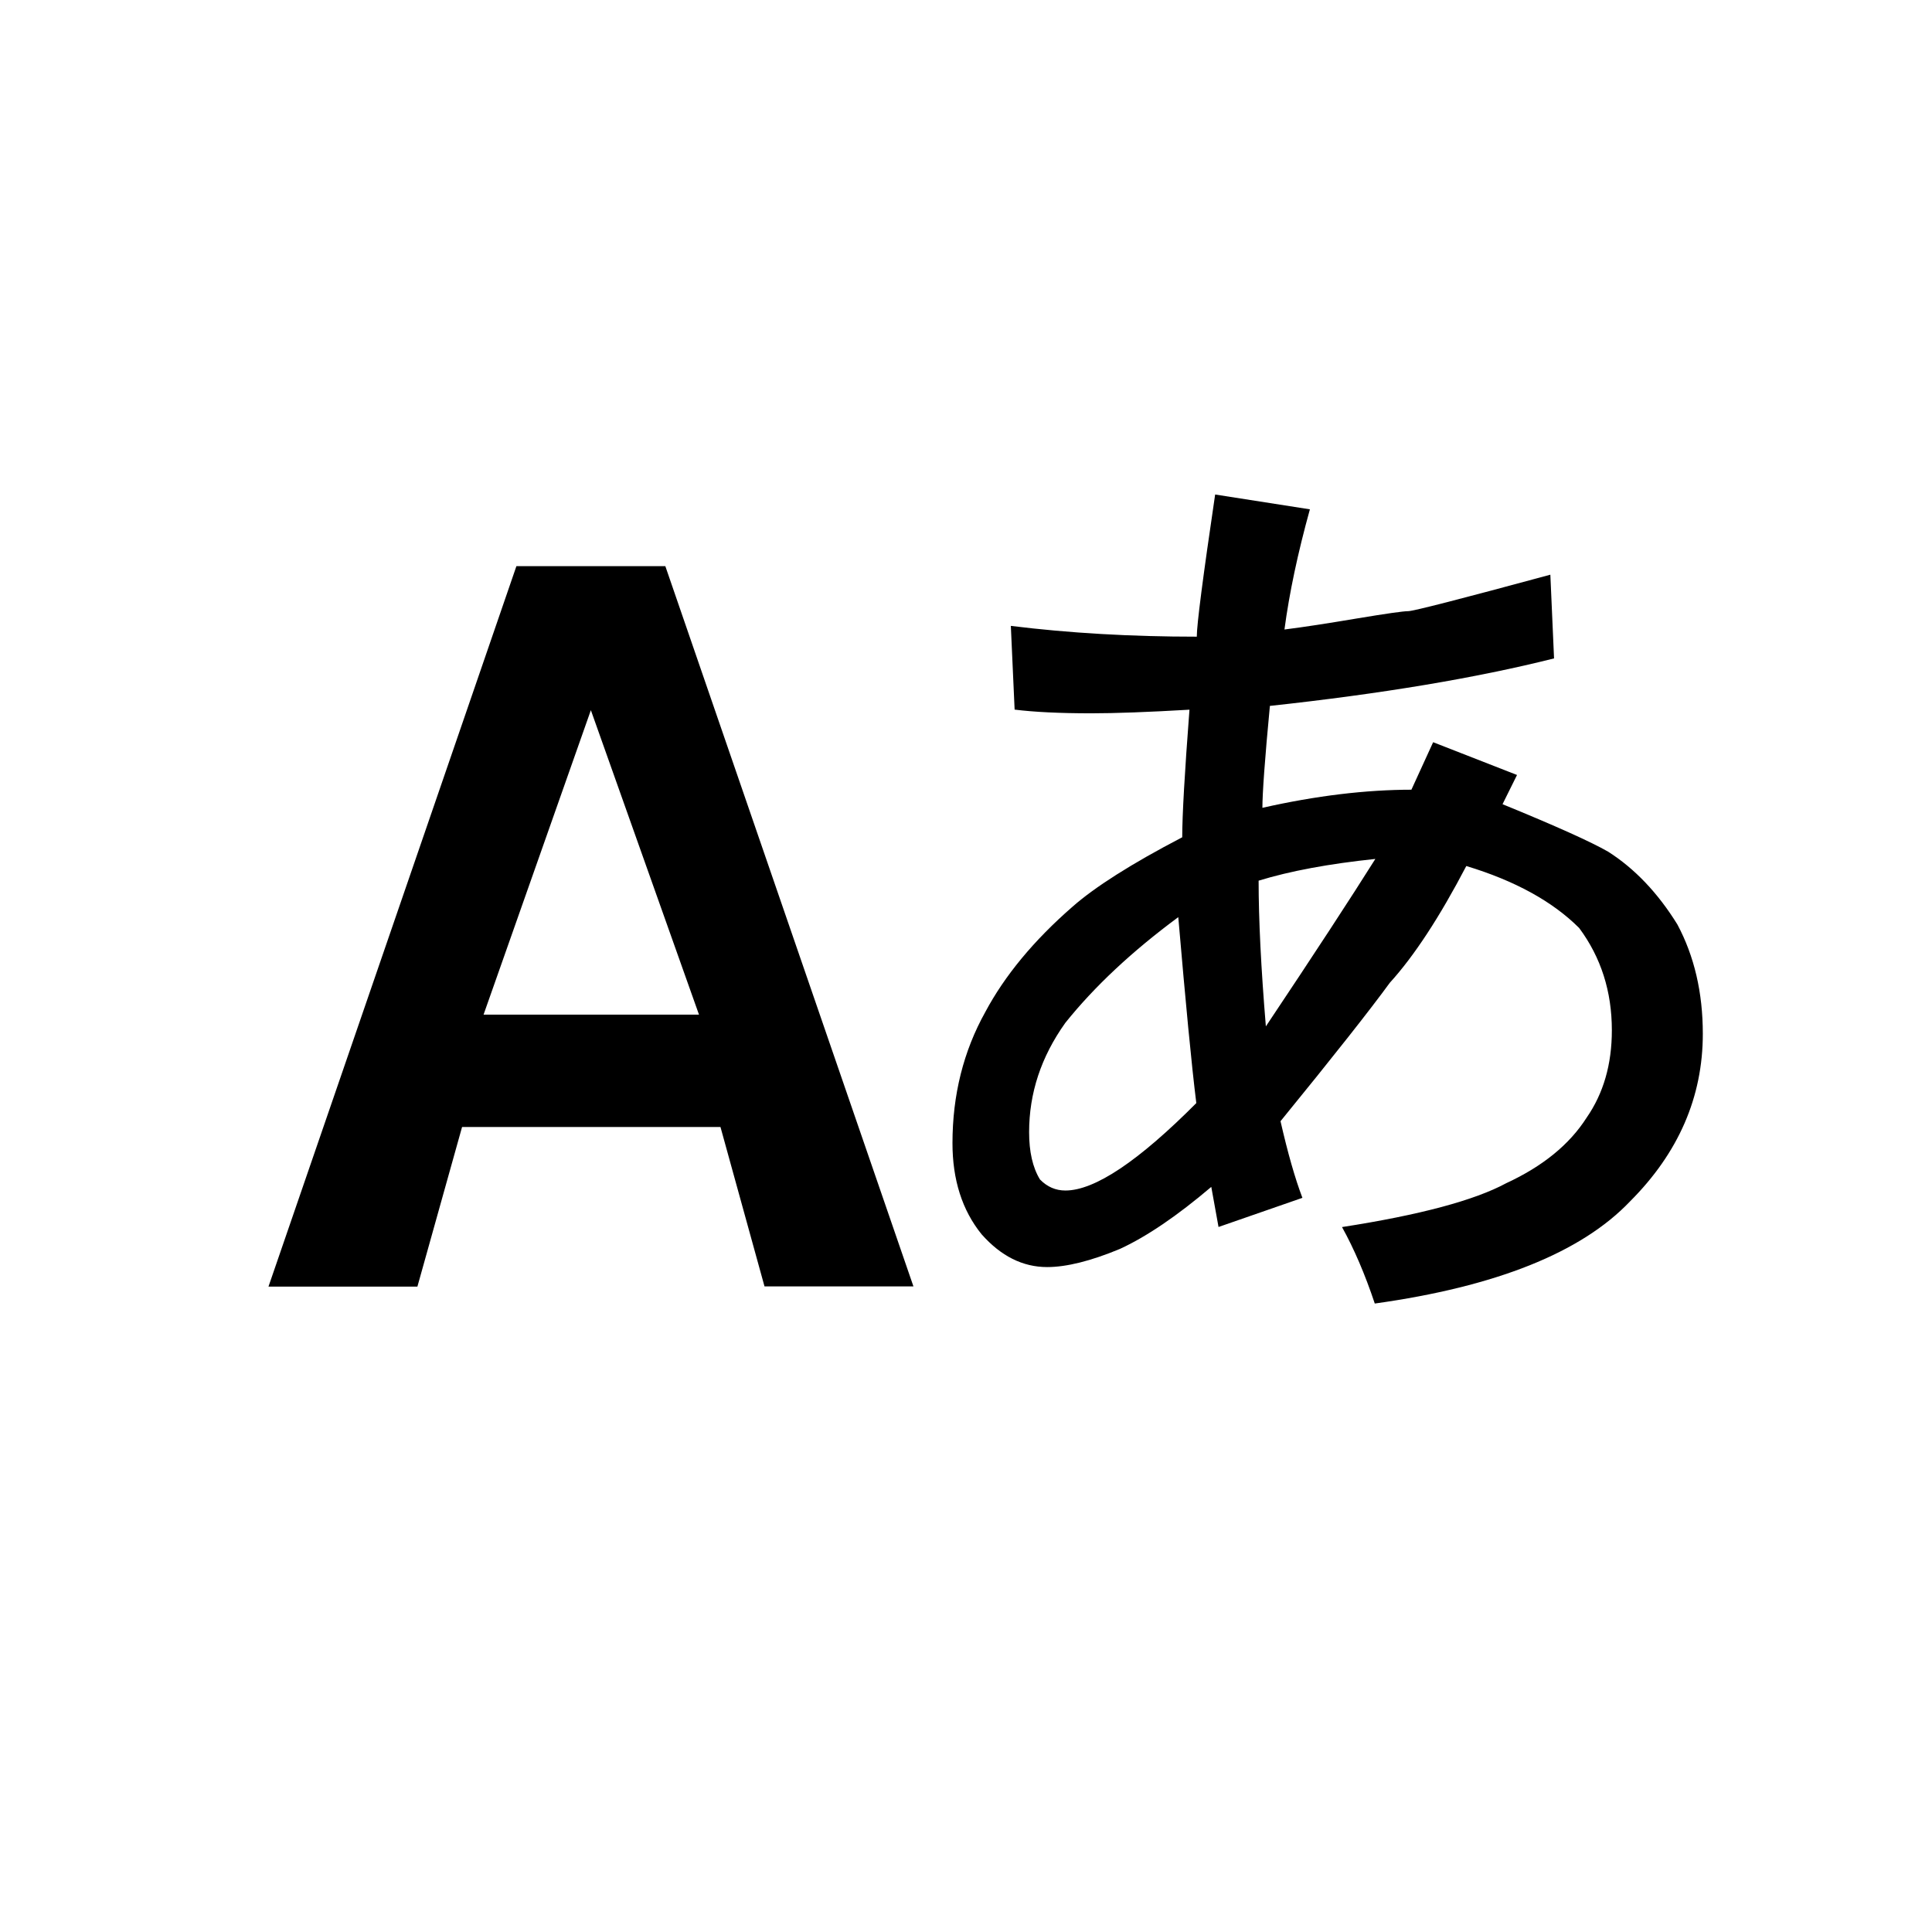
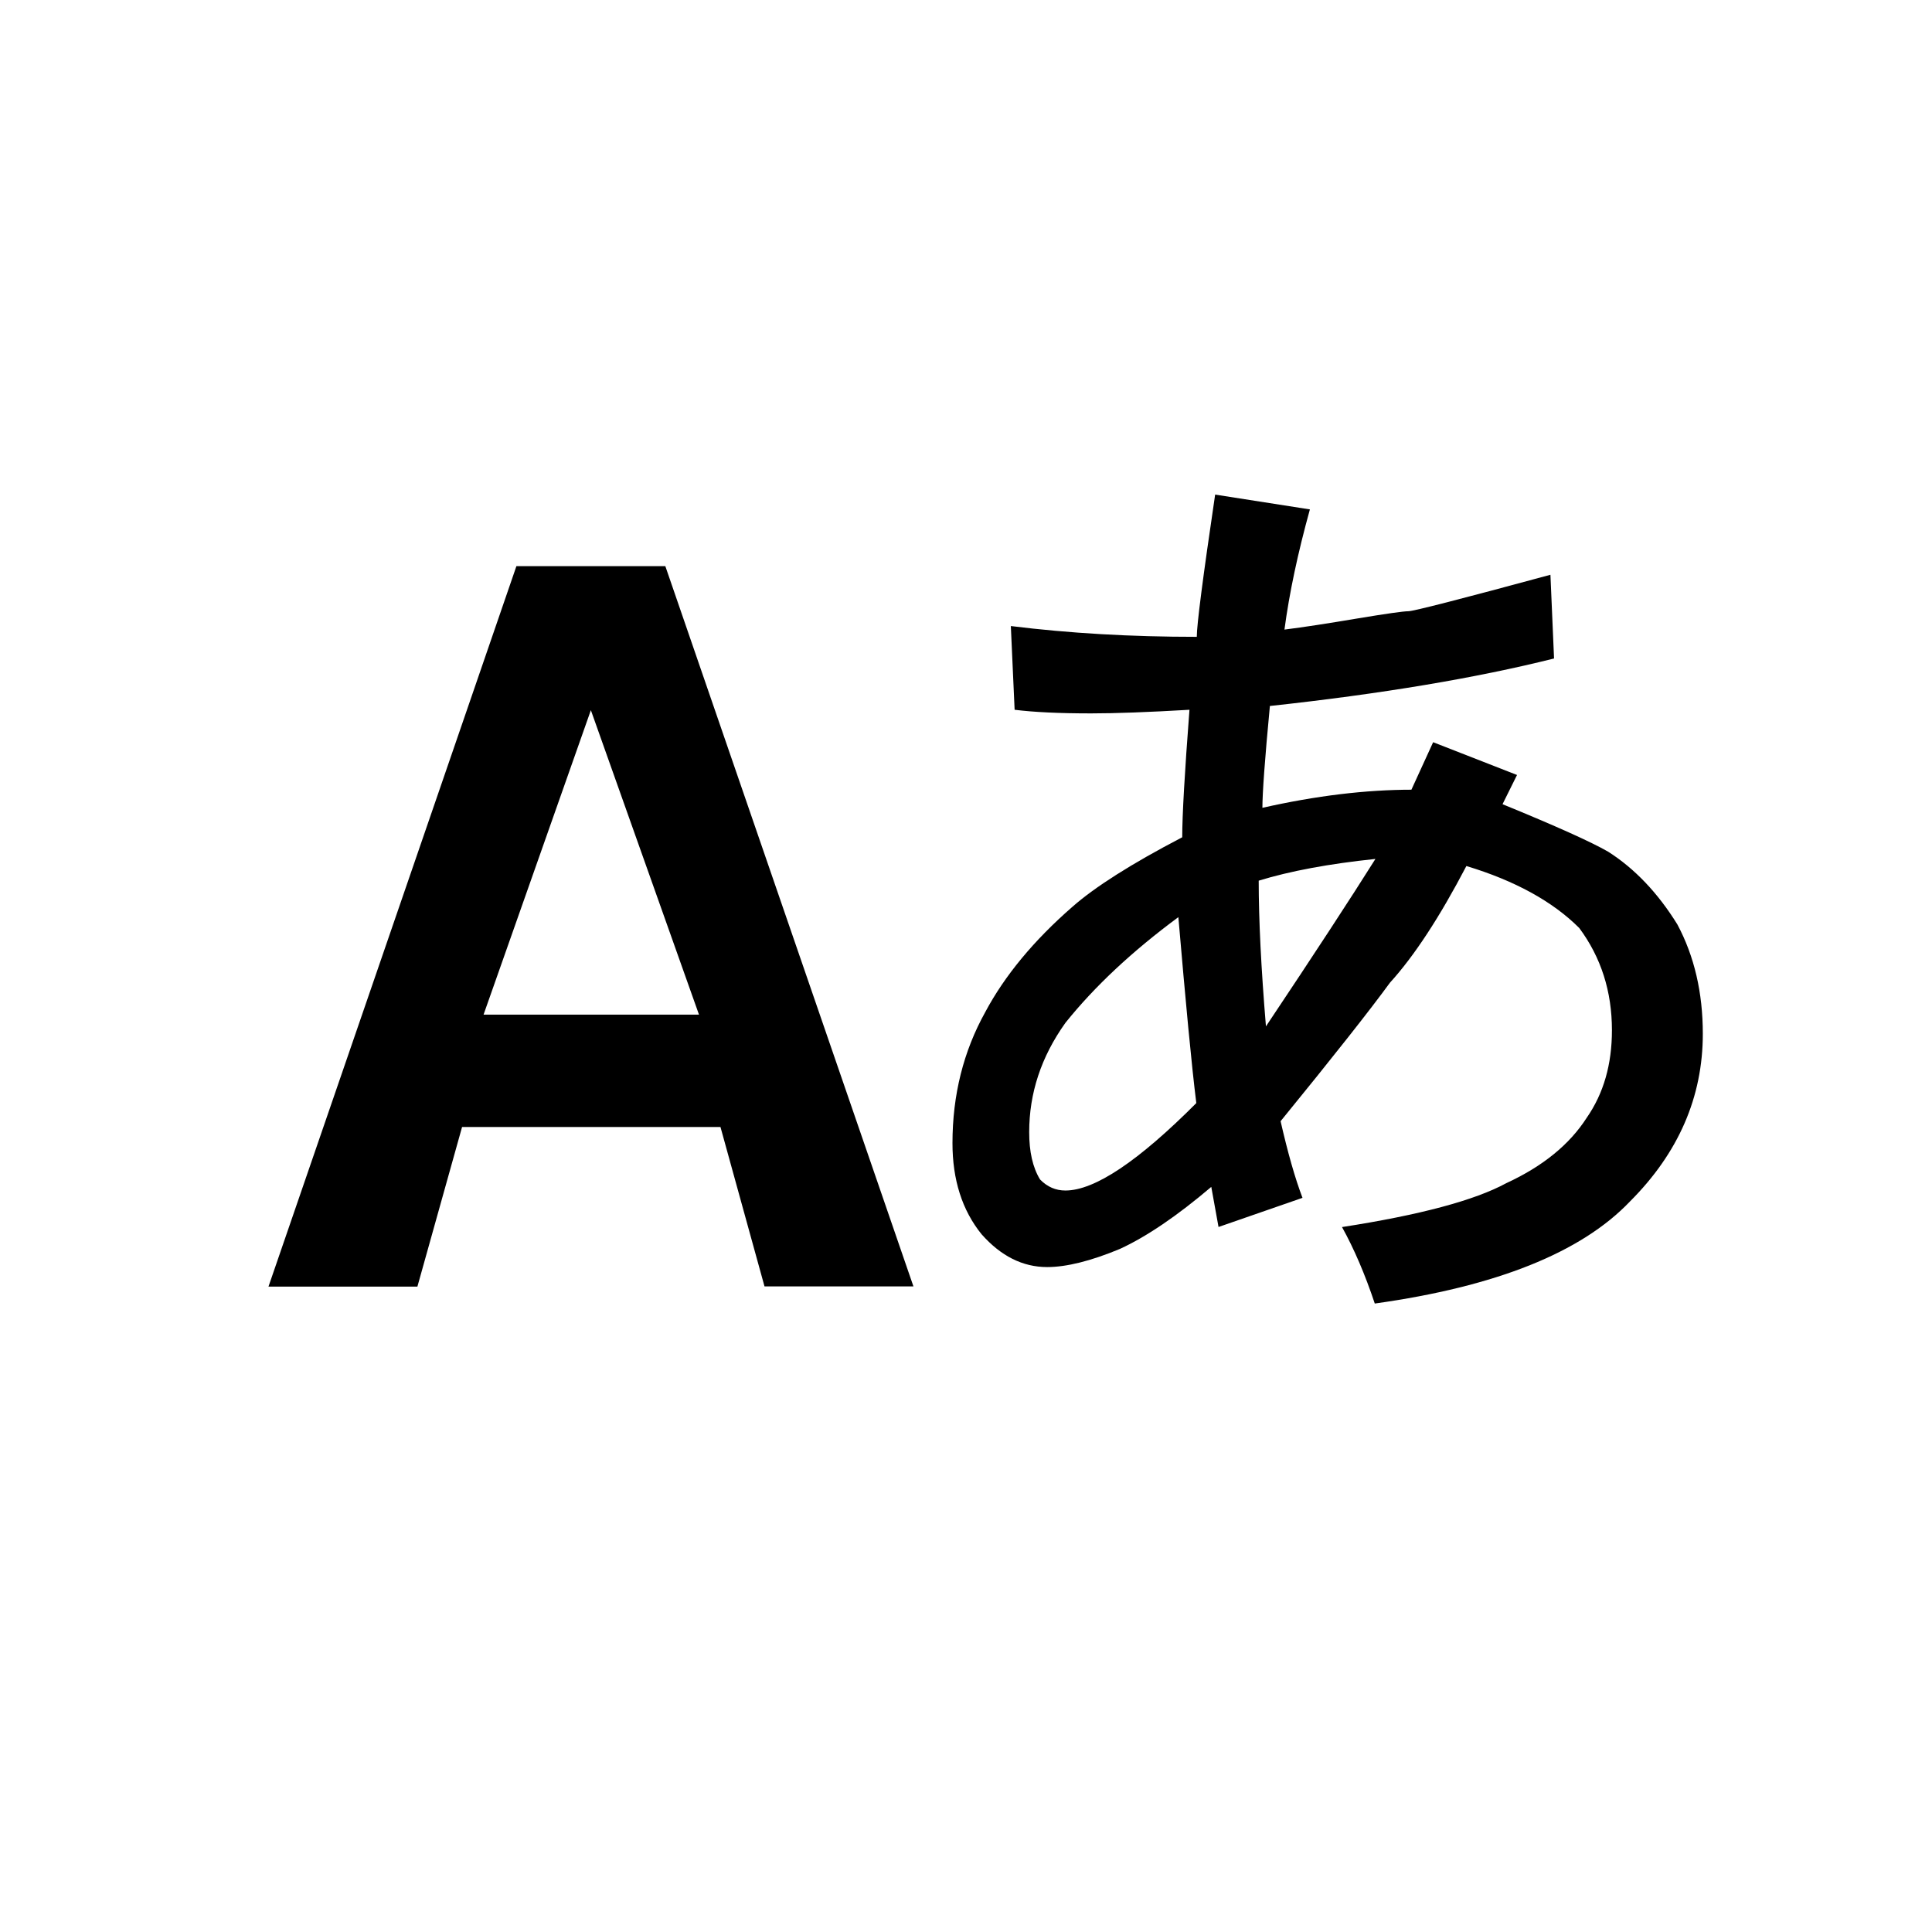
<svg xmlns="http://www.w3.org/2000/svg" width="24" height="24" viewBox="0 0 24 24">
  <g id="language">
-     <path id="japanese" d="M17.533 9.81l.27-.59 1.042.407-.18.363c.66.27 1.1.468 1.312.59.33.21.618.513.86.904.21.393.316.846.316 1.358 0 .786-.302 1.48-.905 2.083-.604.634-1.66 1.057-3.17 1.268-.12-.36-.257-.68-.407-.95.968-.15 1.648-.333 2.04-.545.454-.21.785-.48.998-.813.21-.303.314-.663.314-1.087 0-.482-.135-.905-.406-1.27-.33-.33-.8-.588-1.402-.77-.332.635-.648 1.118-.95 1.45-.242.332-.694.906-1.358 1.72.09.394.18.71.272.952l-1.042.362-.09-.498c-.424.36-.802.617-1.134.77-.36.15-.664.226-.905.226-.303 0-.574-.136-.814-.407-.243-.3-.362-.68-.362-1.132 0-.6.137-1.144.408-1.63.24-.45.603-.89 1.086-1.31.273-.24.726-.53 1.36-.86 0-.27.03-.8.09-1.585-.514.03-.92.045-1.222.045-.393 0-.71-.016-.95-.046l-.047-1.04c.726.09 1.495.134 2.31.134 0-.15.076-.738.228-1.766l1.177.184c-.15.542-.256 1.04-.316 1.493.24-.03.542-.077.905-.138.36-.06.572-.09.633-.09s.647-.15 1.765-.453l.046 1.04c-.966.243-2.144.44-3.53.59-.063.663-.093 1.086-.093 1.266.664-.15 1.285-.225 1.858-.225zm-2.672 3.893c-.06-.48-.133-1.252-.224-2.31-.573.424-1.04.86-1.403 1.313-.302.423-.45.875-.45 1.358 0 .24.043.438.135.588.09.092.195.137.316.137.364 0 .908-.364 1.63-1.09zm.774-2.763c0 .483.03 1.088.09 1.81.604-.904 1.057-1.598 1.36-2.08-.575.06-1.06.15-1.45.27z" />
+     <path id="japanese" d="M17.533 9.81l.27-.59 1.042.407-.18.363c.66.27 1.1.468 1.312.59.33.21.618.513.86.904.21.393.316.846.316 1.358 0 .786-.302 1.48-.905 2.083-.604.634-1.66 1.057-3.17 1.268-.12-.36-.257-.68-.407-.95.97-.15 1.65-.333 2.04-.545.455-.21.786-.48 1-.813.21-.303.313-.663.313-1.087 0-.482-.135-.905-.406-1.27-.33-.33-.8-.588-1.402-.77-.332.635-.648 1.118-.95 1.45-.242.332-.694.906-1.358 1.72.09.394.18.71.272.952l-1.043.362-.09-.498c-.424.36-.802.617-1.134.77-.36.15-.664.226-.905.226-.303 0-.574-.136-.814-.407-.243-.3-.362-.68-.362-1.132 0-.6.137-1.143.408-1.63.24-.45.603-.89 1.086-1.31.273-.24.726-.53 1.36-.86 0-.27.03-.8.09-1.584-.514.03-.92.045-1.222.045-.393 0-.71-.015-.95-.045l-.047-1.04c.726.09 1.495.134 2.31.134 0-.15.076-.74.228-1.767l1.177.184c-.15.542-.256 1.04-.316 1.493.24-.03.542-.077.905-.138.36-.06.573-.09.634-.09s.647-.15 1.765-.453l.045 1.04c-.966.242-2.144.44-3.53.59-.063.662-.093 1.085-.093 1.265.664-.15 1.285-.225 1.858-.225zm-2.672 3.893c-.06-.48-.132-1.252-.223-2.31-.573.424-1.04.86-1.403 1.313-.302.423-.45.875-.45 1.358 0 .24.043.438.135.588.09.092.194.137.315.137.364 0 .908-.365 1.63-1.09zm.775-2.763c0 .483.03 1.088.09 1.81.604-.904 1.057-1.598 1.36-2.08-.575.06-1.06.15-1.45.27z" />
    <path id="english" d="M9.497 15.98h1.85L8.265 7.033h-1.85l-3.08 8.95h1.85L5.74 14h3.21l.547 1.98zm-3.49-3.376L7.34 8.822l1.343 3.782H6.008z" />
  </g>
</svg>
